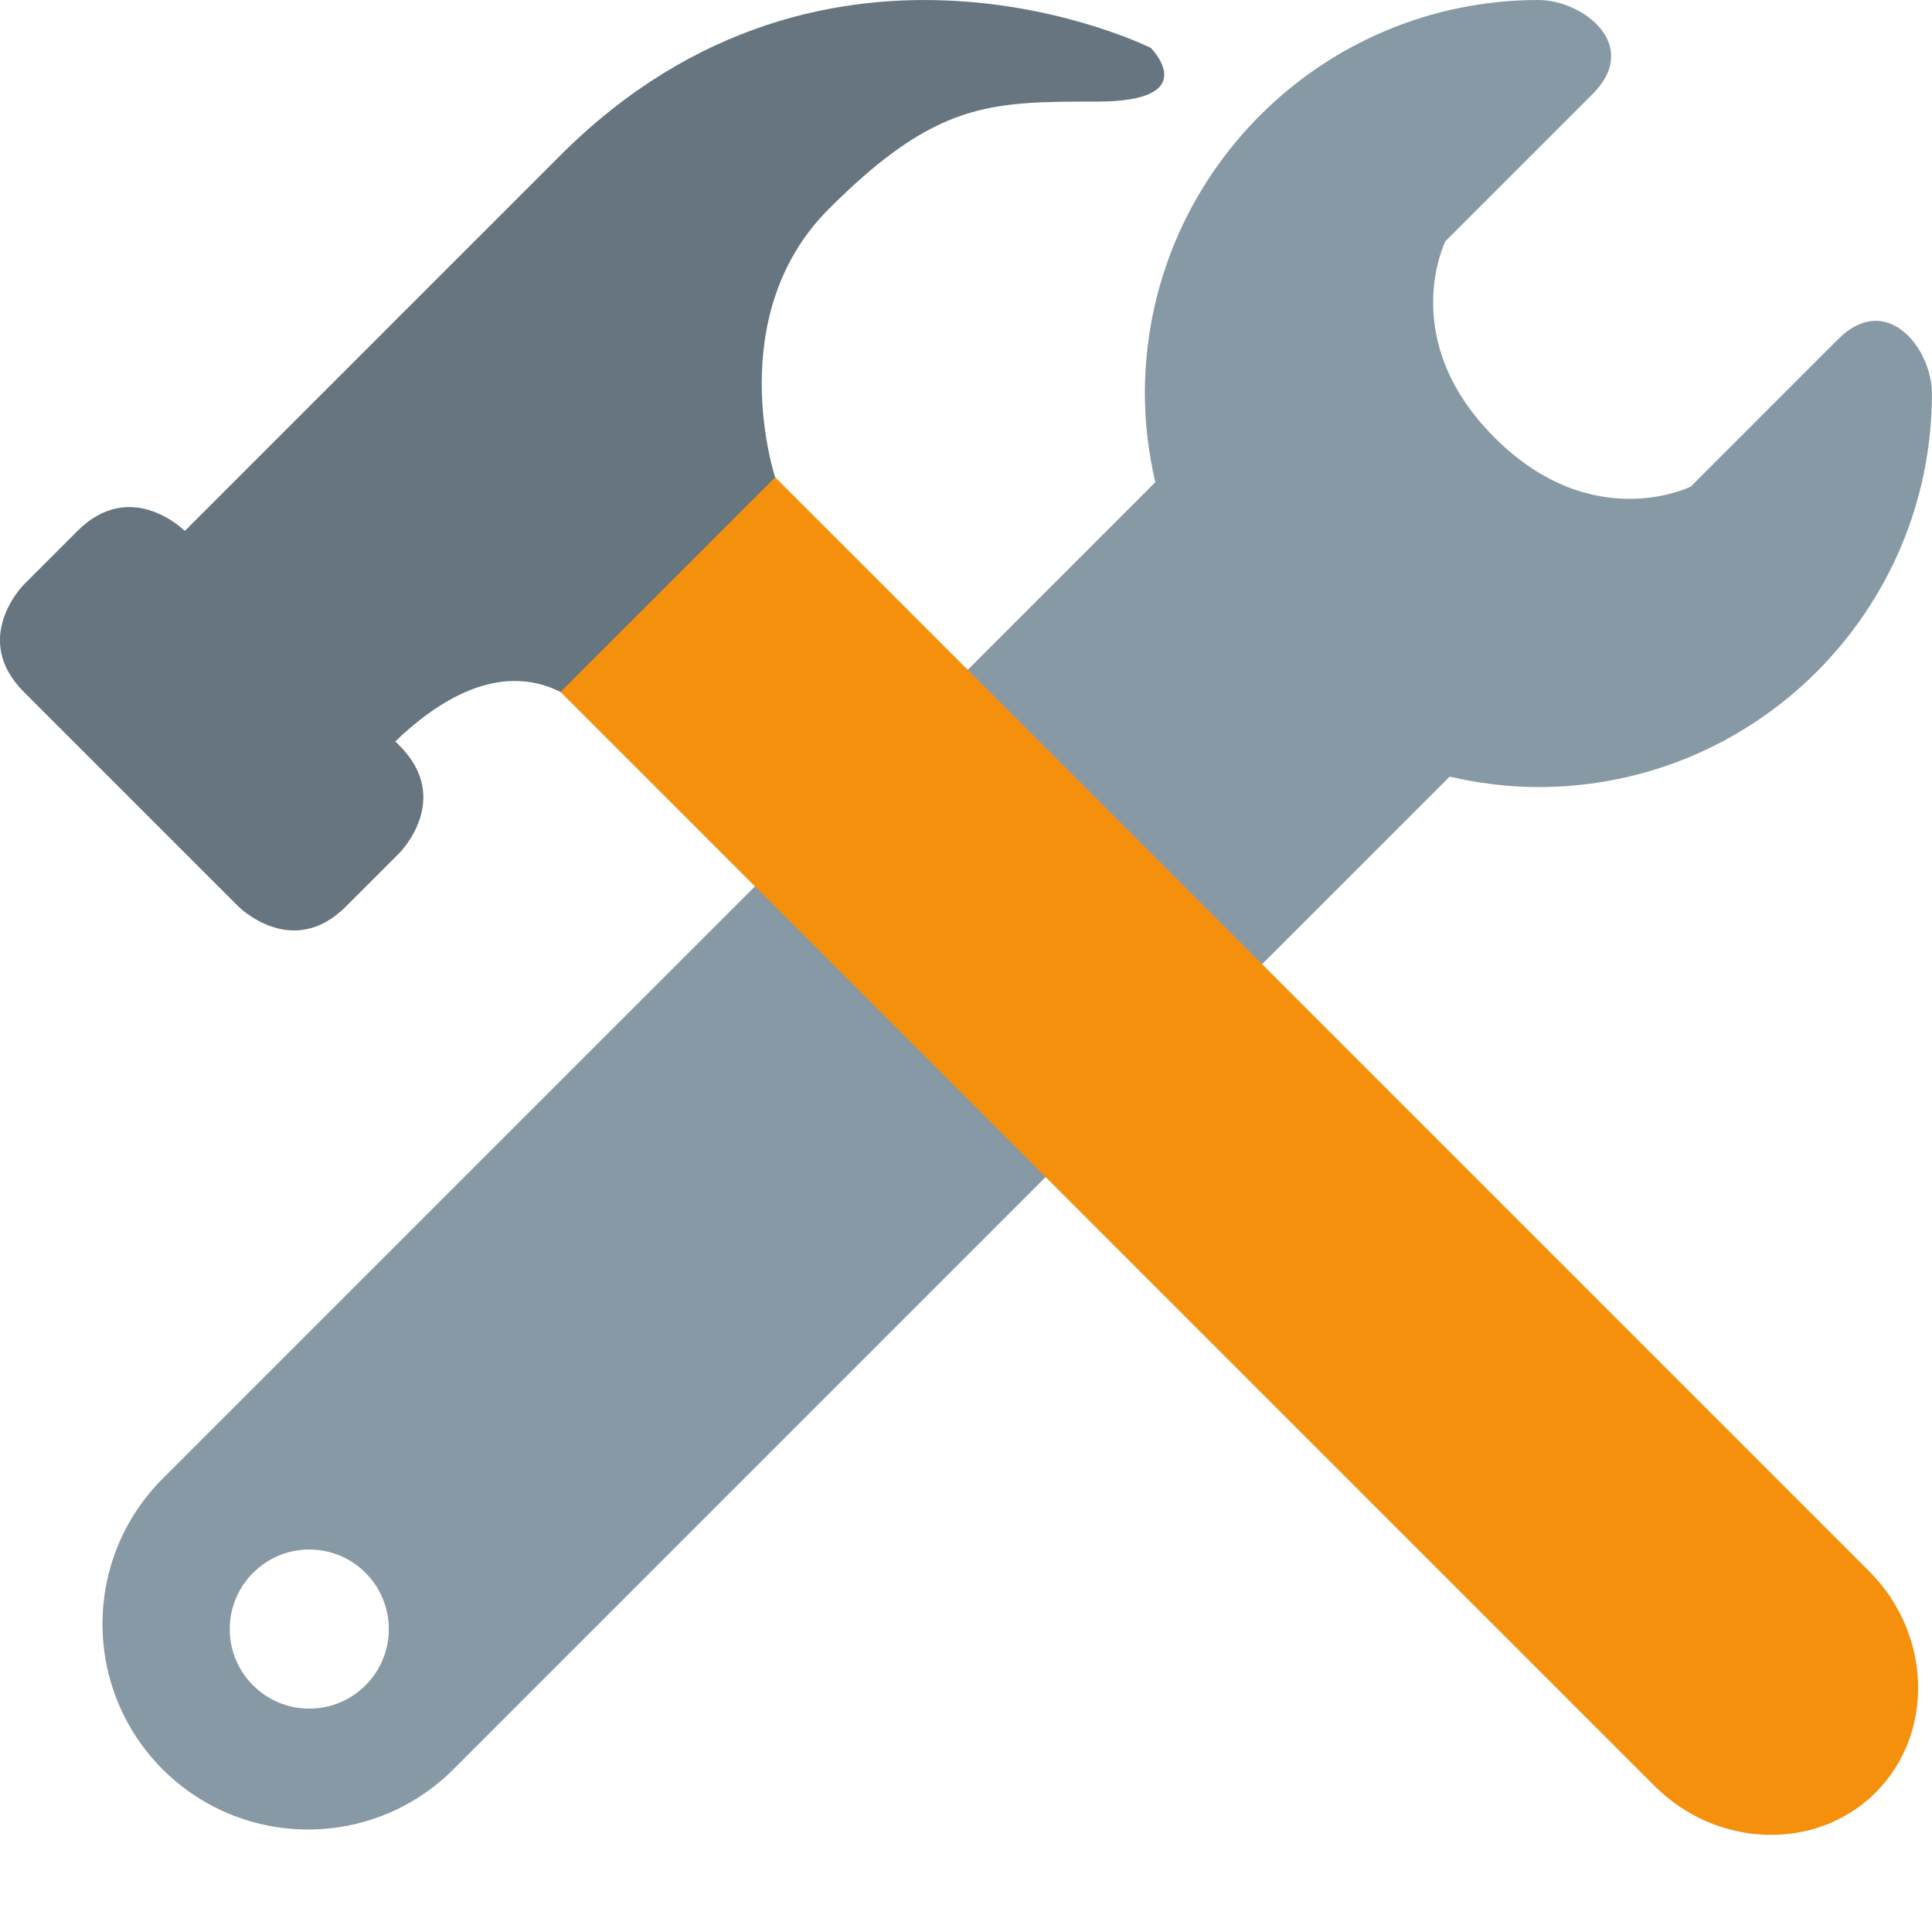
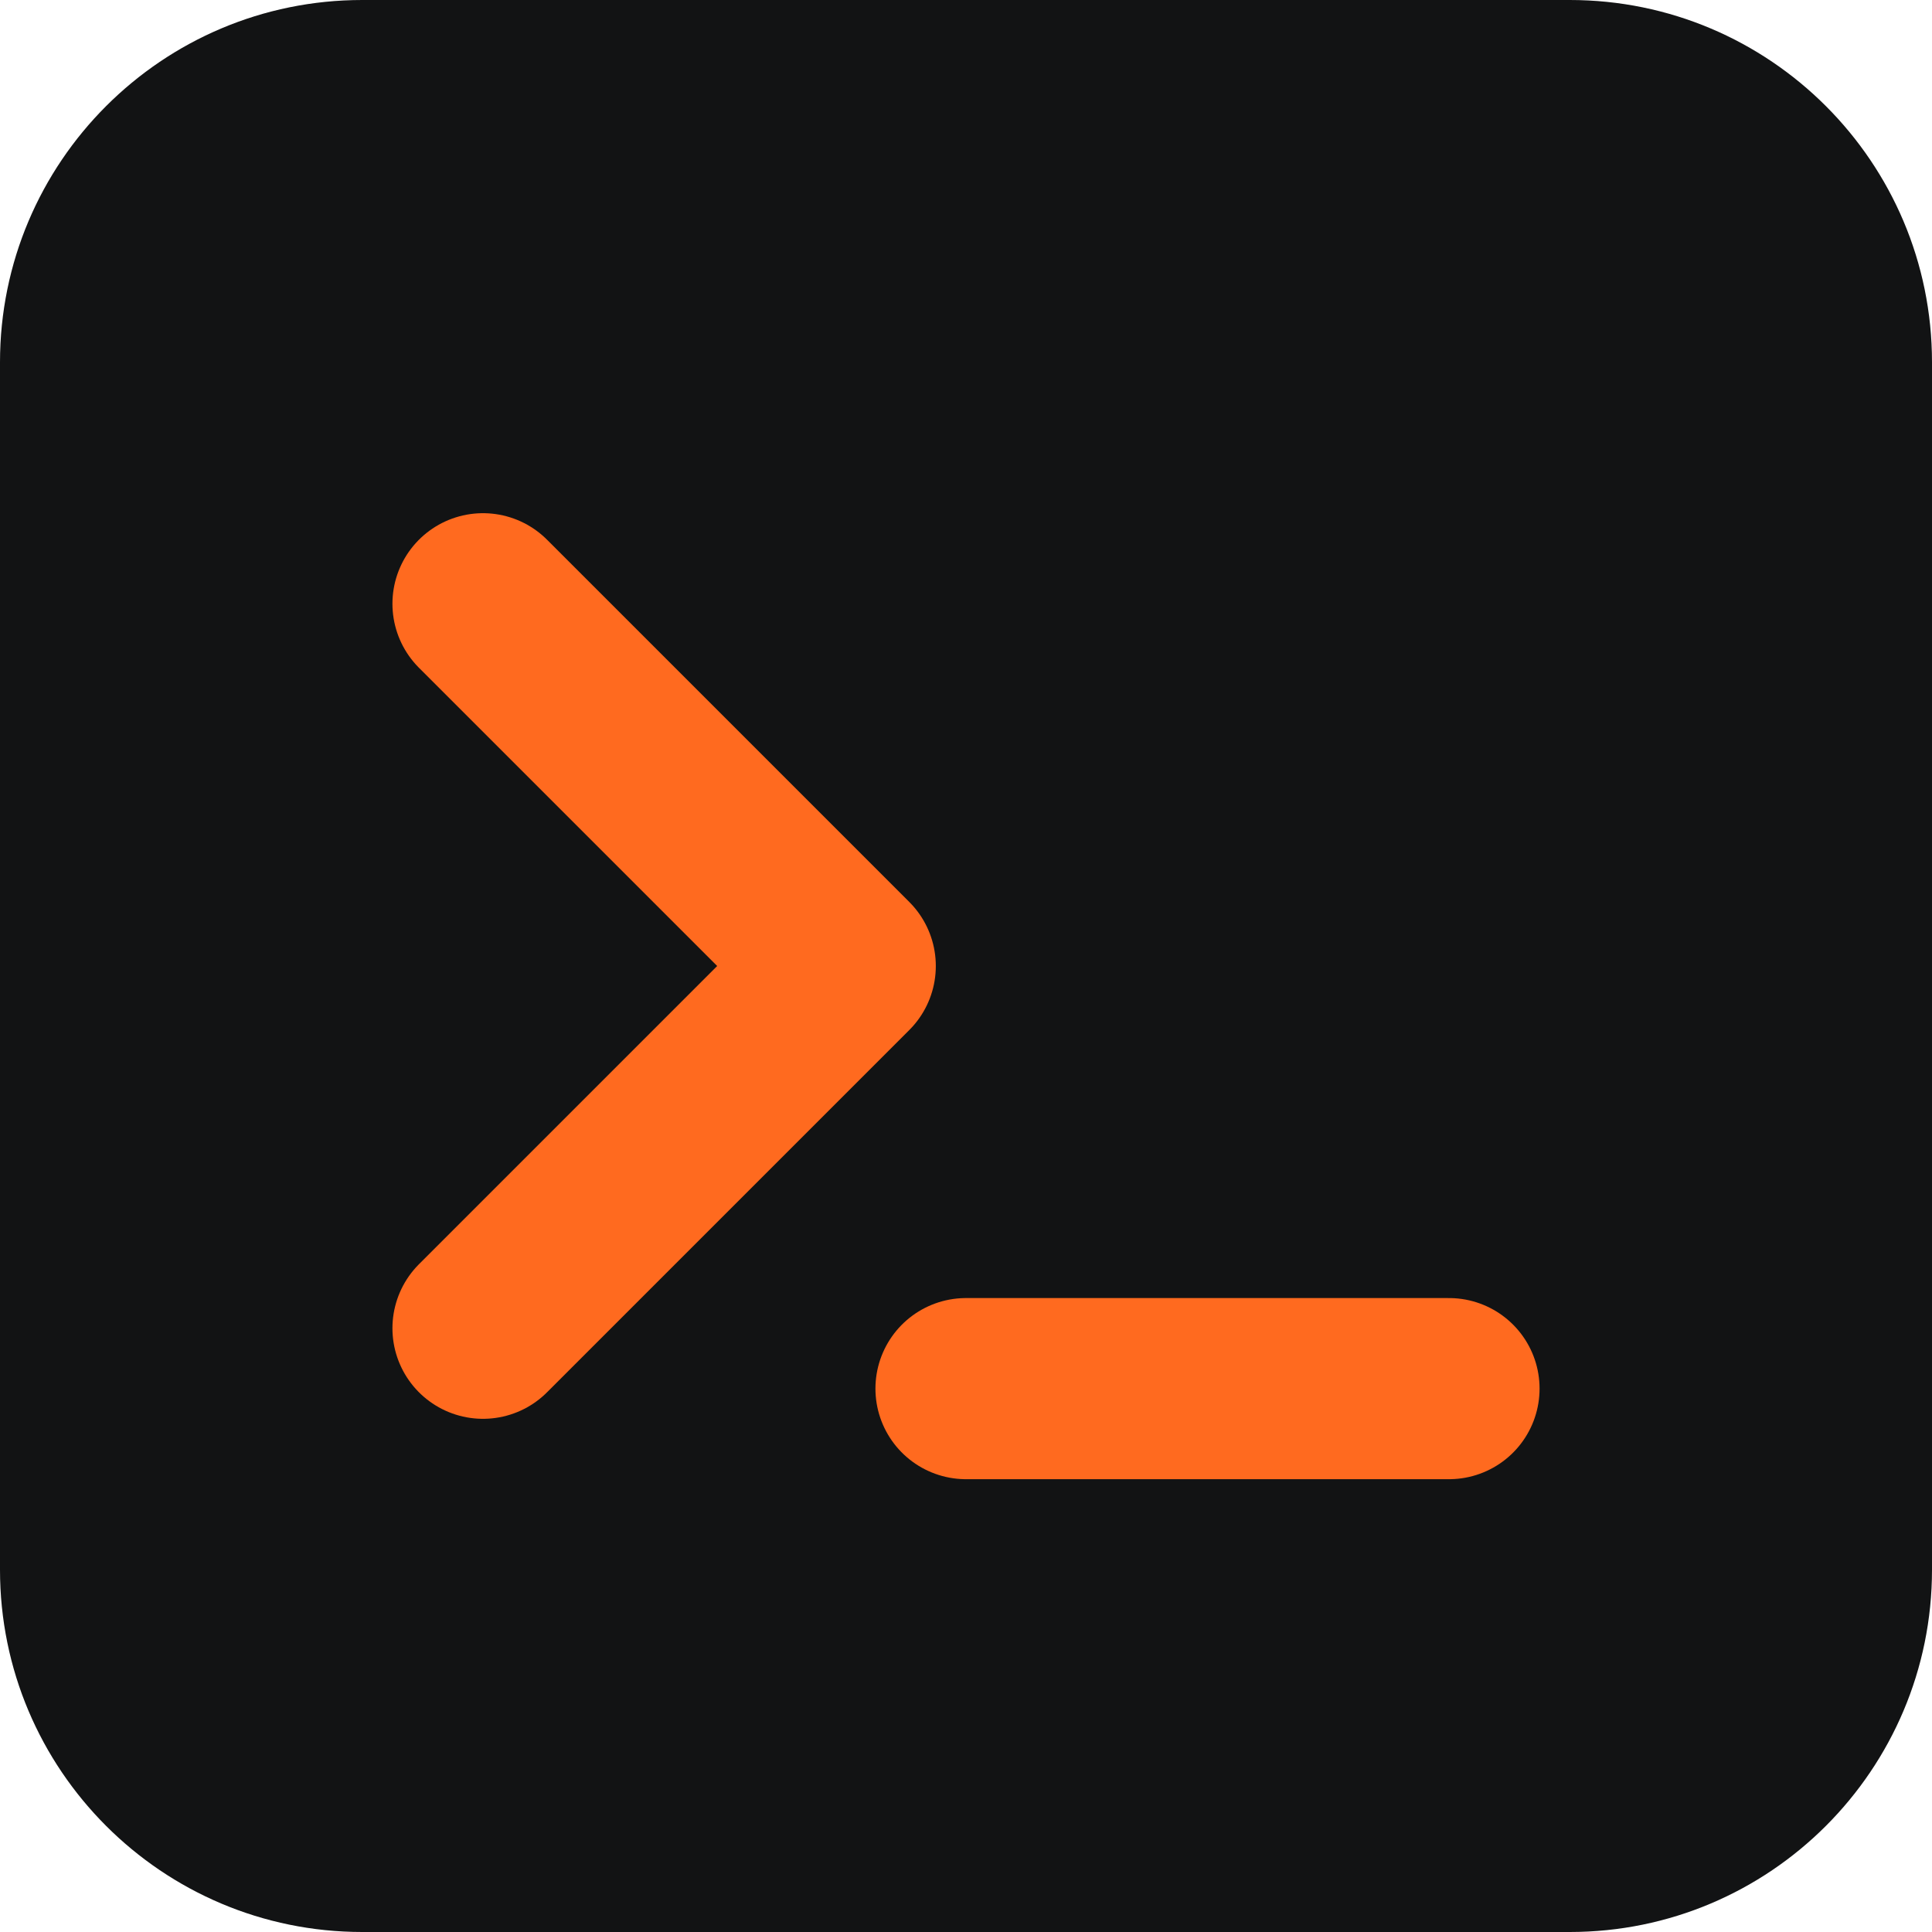
- <svg xmlns="http://www.w3.org/2000/svg" viewBox="0 0 36 36">
-   <path fill="#8899A6" d="M34.247 6.324l-2.742 2.743s-1.829.914-3.657-.915c-1.829-1.828-.915-3.657-.915-3.657l2.743-2.743C30.591.838 29.492 0 28.667 0c-4.051 0-7.334 3.283-7.334 7.333 0 .569.072 1.121.194 1.653l-6.199 6.199 5.485 5.485 6.199-6.198c.533.122 1.084.194 1.654.194 4.05 0 7.333-3.283 7.333-7.333.001-.83-.838-1.923-1.752-1.009zm-19.027 9.04L3.031 27.552c-1.495 1.496-1.495 3.921 0 5.417 1.497 1.495 3.921 1.495 5.417 0l12.187-12.188-5.415-5.417zM5.763 31.838c-.819 0-1.482-.664-1.482-1.482s.664-1.483 1.482-1.483c.819 0 1.482.664 1.482 1.483 0 .818-.663 1.482-1.482 1.482z" />
-   <path fill="#F4900C" d="M30.83 33.279c1.166 1.166 3.022 1.221 4.121.121 1.1-1.1 1.045-2.955-.121-4.121L11.565 6.014c-1.167-1.167-3.021-1.221-4.121-.121-1.1 1.1-1.045 2.955.121 4.121L30.83 33.279z" />
-   <path fill="#66757F" d="M21.444.893s-6-3-11 2l-7 7s-1-1-2 0l-1 1s-1 1 0 2l4 4s1 1 2 0l1-1s1-1 0-2l-.078-.078c.77-.743 1.923-1.5 3.078-.922l4-4s-1-3 1-5 3-2 5-2 1-1 1-1z" />
+ <svg xmlns="http://www.w3.org/2000/svg" viewBox="0 0 32 32">
+   <rect width="32" height="32" rx="6" fill="#121314" />
+   <path d="M8 10l6 6-6 6" fill="none" stroke="#ff6a1f" stroke-width="3" stroke-linecap="round" stroke-linejoin="round" />
+   <path d="M16 23h8" stroke="#ff6a1f" stroke-width="3" stroke-linecap="round" />
</svg>
